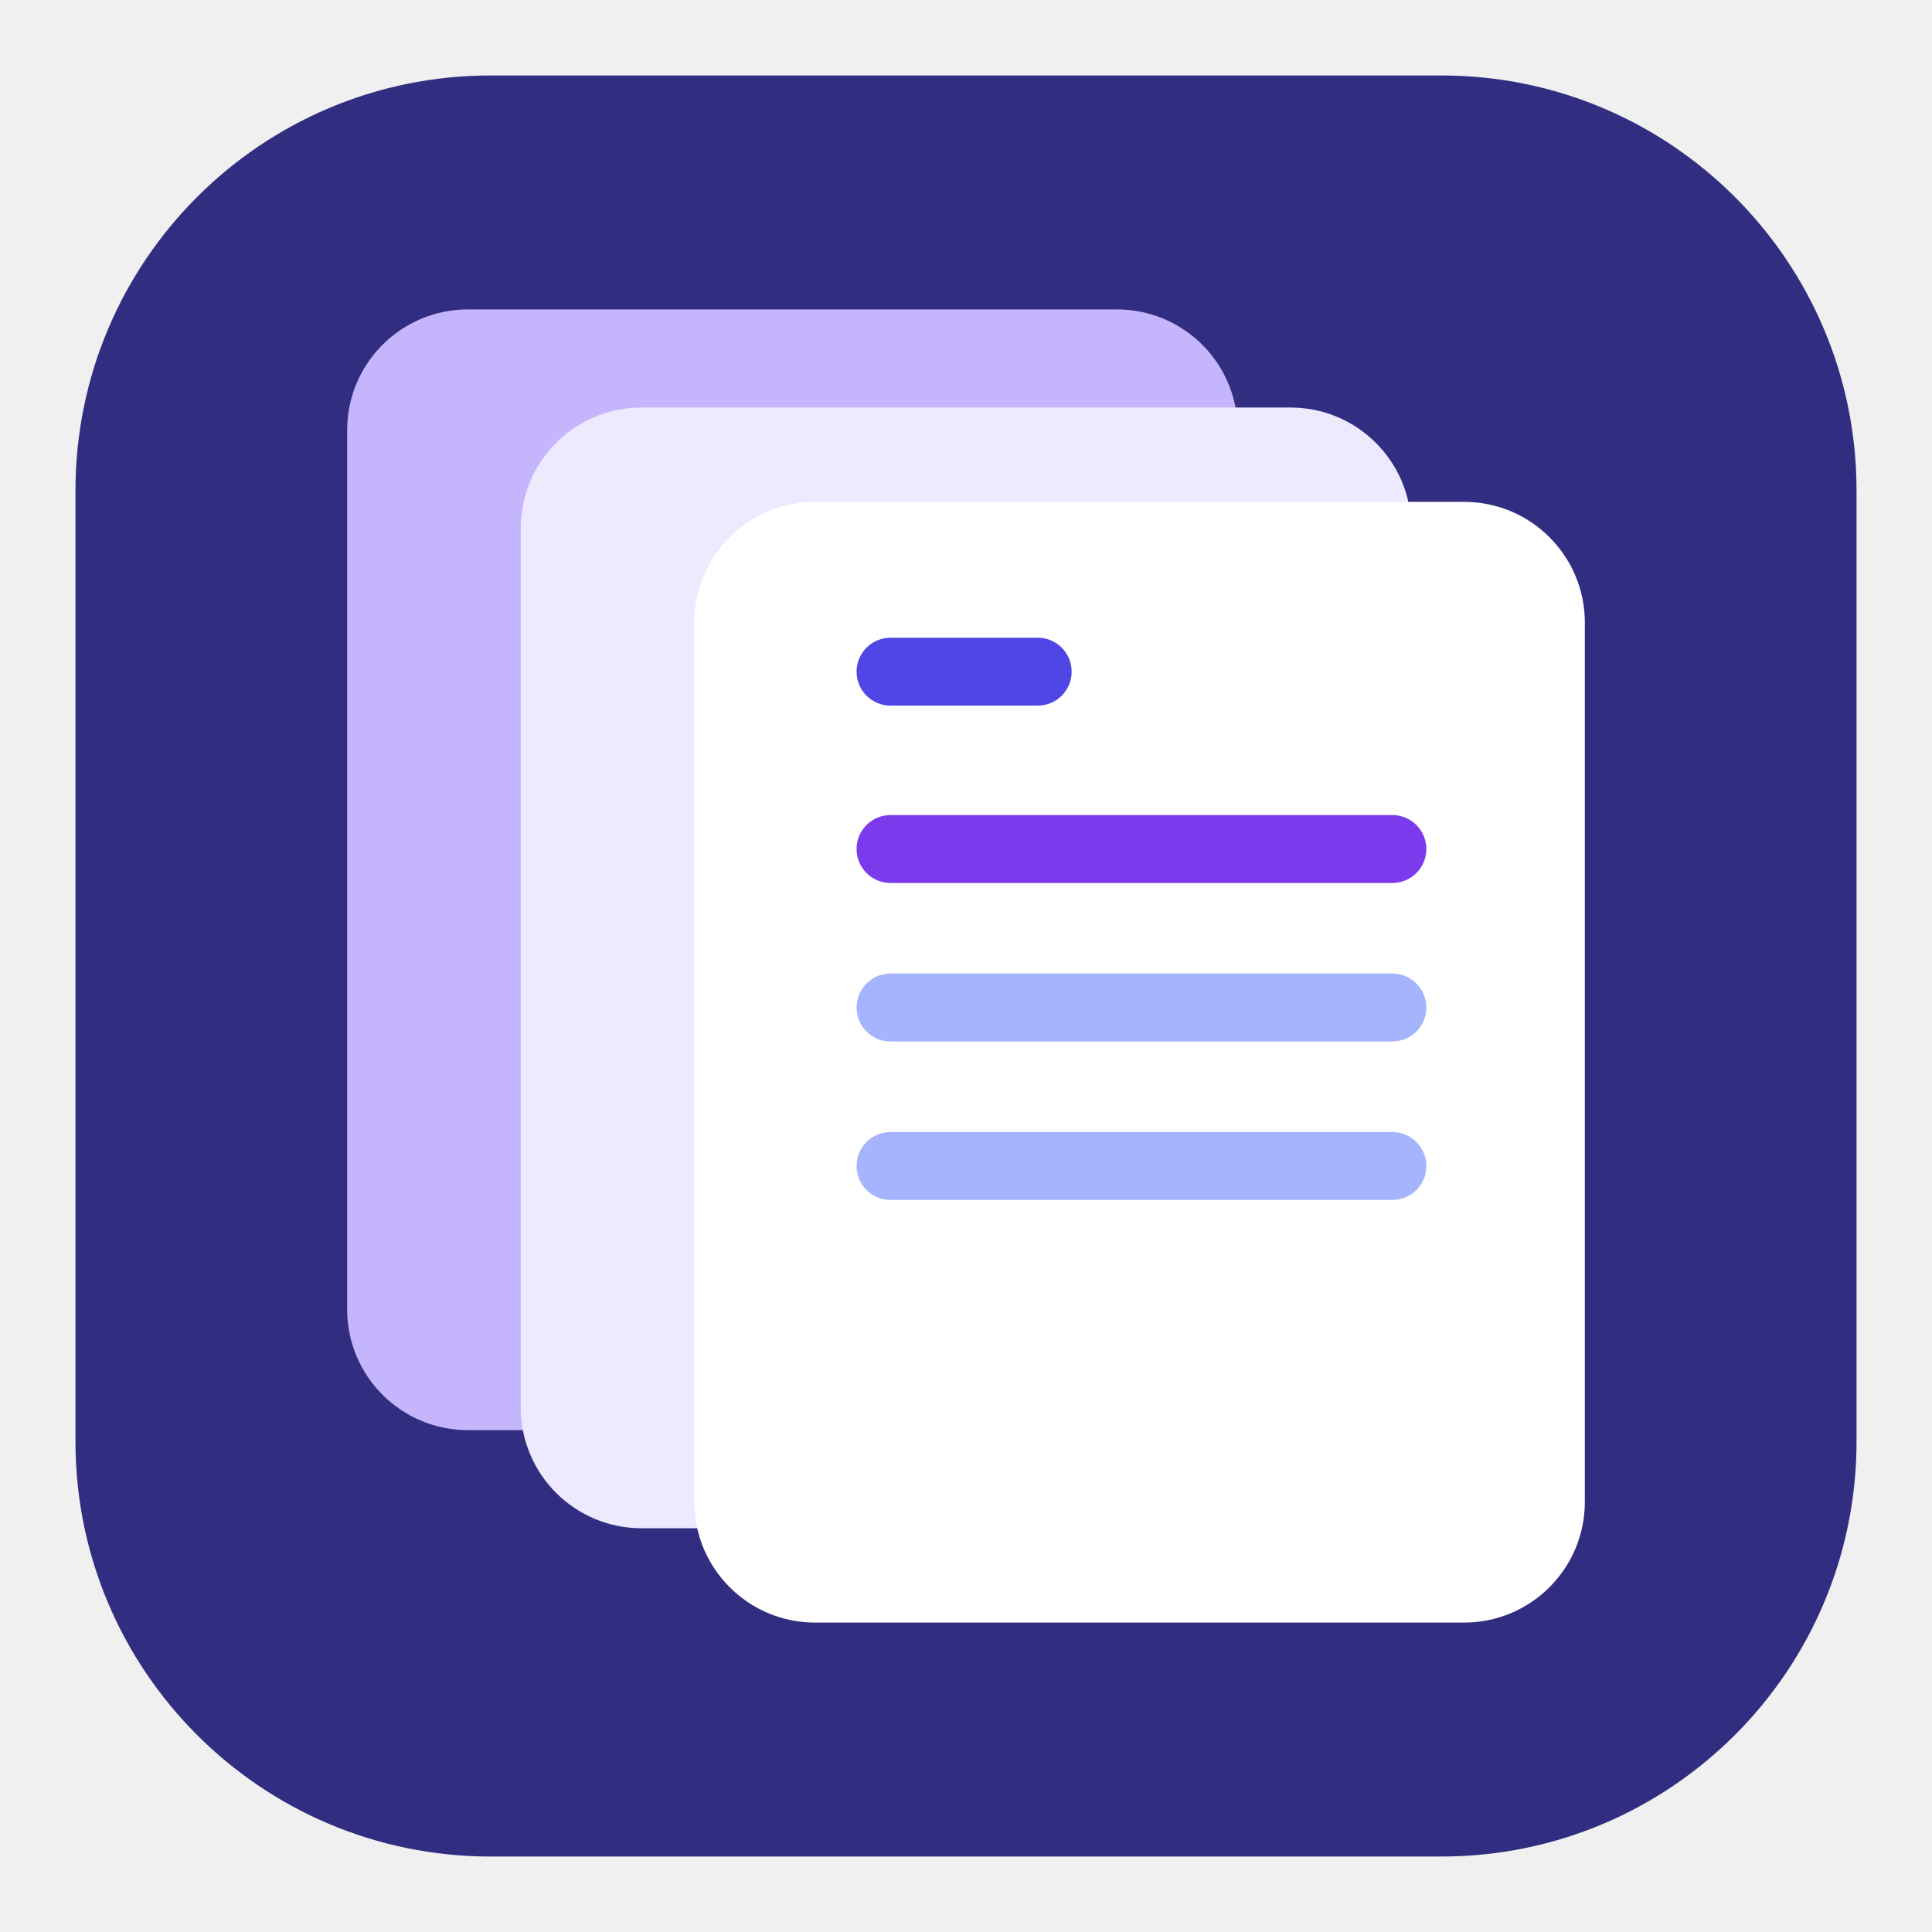
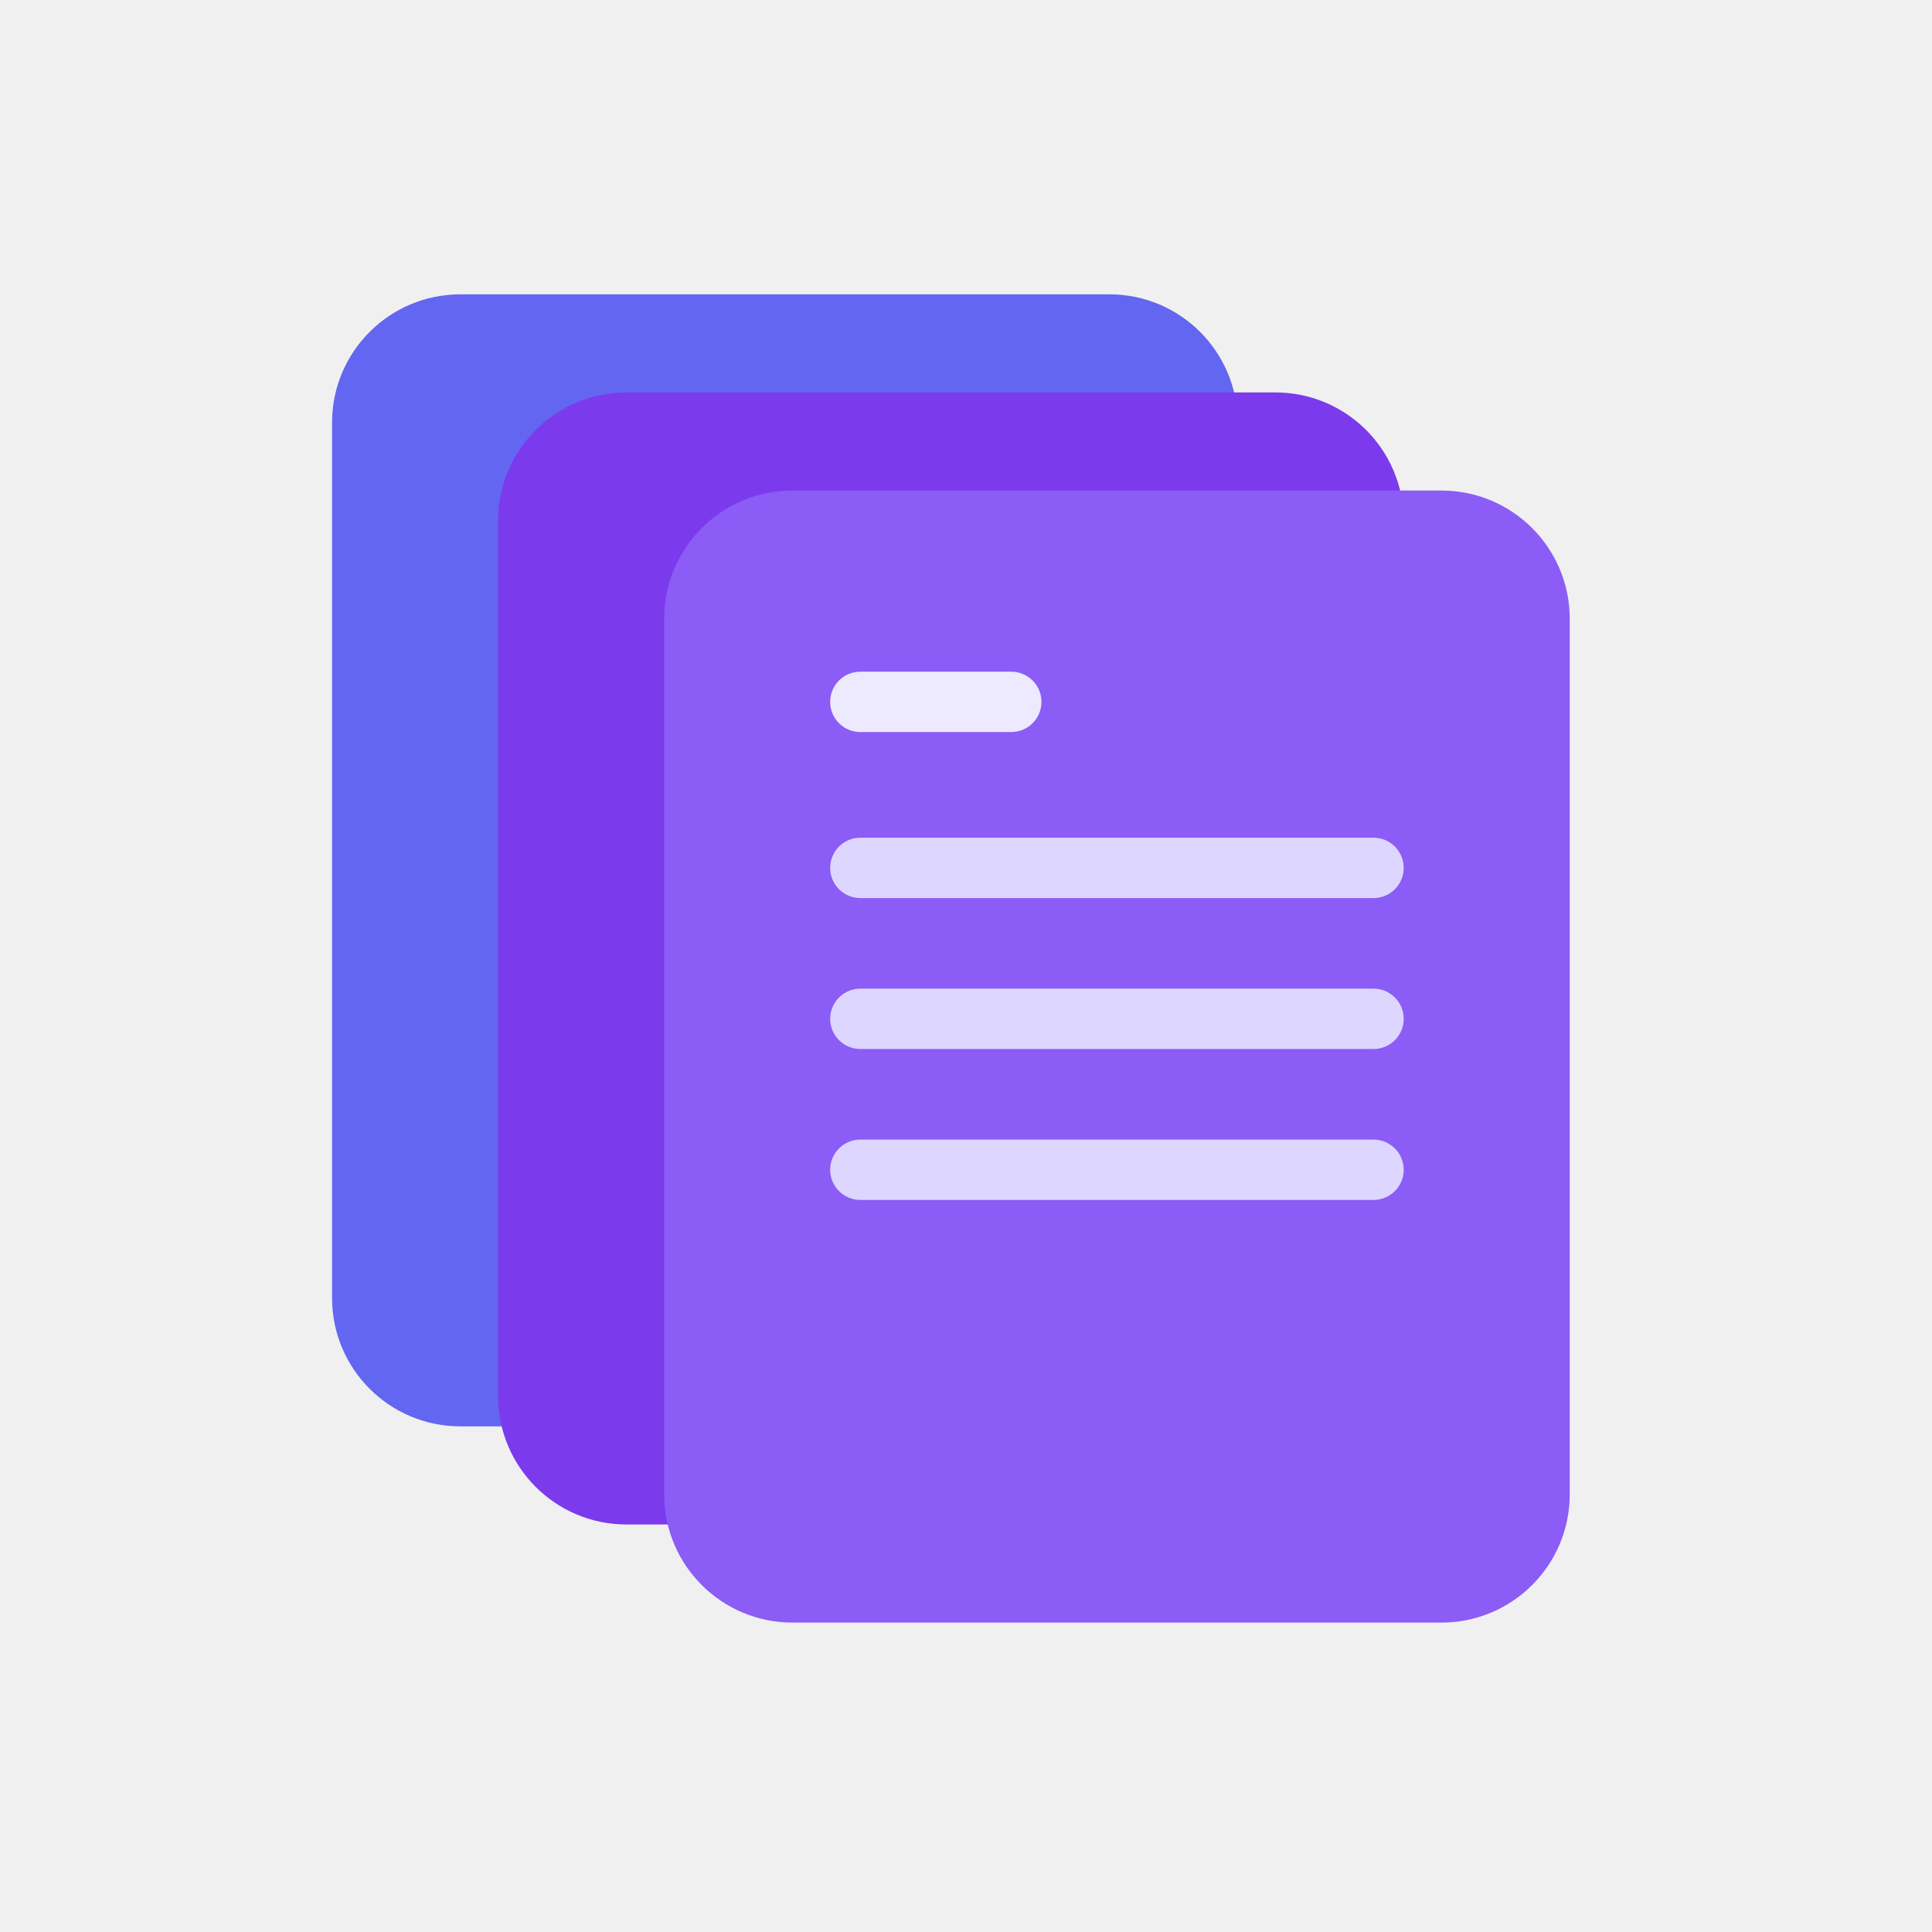
<svg xmlns="http://www.w3.org/2000/svg" viewBox="0 0 512 512">
-   <rect x="20" y="20" width="472" height="472" rx="110" fill="#312e81" />
-   <rect x="92" y="82" width="236" height="297" rx="32" fill="#c4b5fd" />
-   <rect x="138" y="108" width="236" height="297" rx="32" fill="#ede9fe" />
-   <rect x="184" y="133" width="236" height="297" rx="32" fill="#ffffff" />
-   <rect x="227" y="169" width="57" height="18" rx="9" fill="#4f46e5" />
-   <rect x="227" y="216" width="151" height="18" rx="9" fill="#7c3aed" />
-   <rect x="227" y="258" width="151" height="18" rx="9" fill="#a5b4fc" />
-   <rect x="227" y="300" width="151" height="18" rx="9" fill="#a5b4fc" />
+   <rect x="88" y="78" width="240" height="300" rx="34" fill="#6366f1" />
+   <rect x="132" y="104" width="240" height="300" rx="34" fill="#7c3aed" />
+   <rect x="176" y="130" width="240" height="300" rx="34" fill="#8b5cf6" />
+   <rect x="220" y="178" width="56" height="16" rx="8" fill="#ede9fe" />
+   <rect x="220" y="222" width="152" height="16" rx="8" fill="#ddd6fe" />
+   <rect x="220" y="262" width="152" height="16" rx="8" fill="#ddd6fe" />
+   <rect x="220" y="302" width="152" height="16" rx="8" fill="#ddd6fe" />
</svg>
